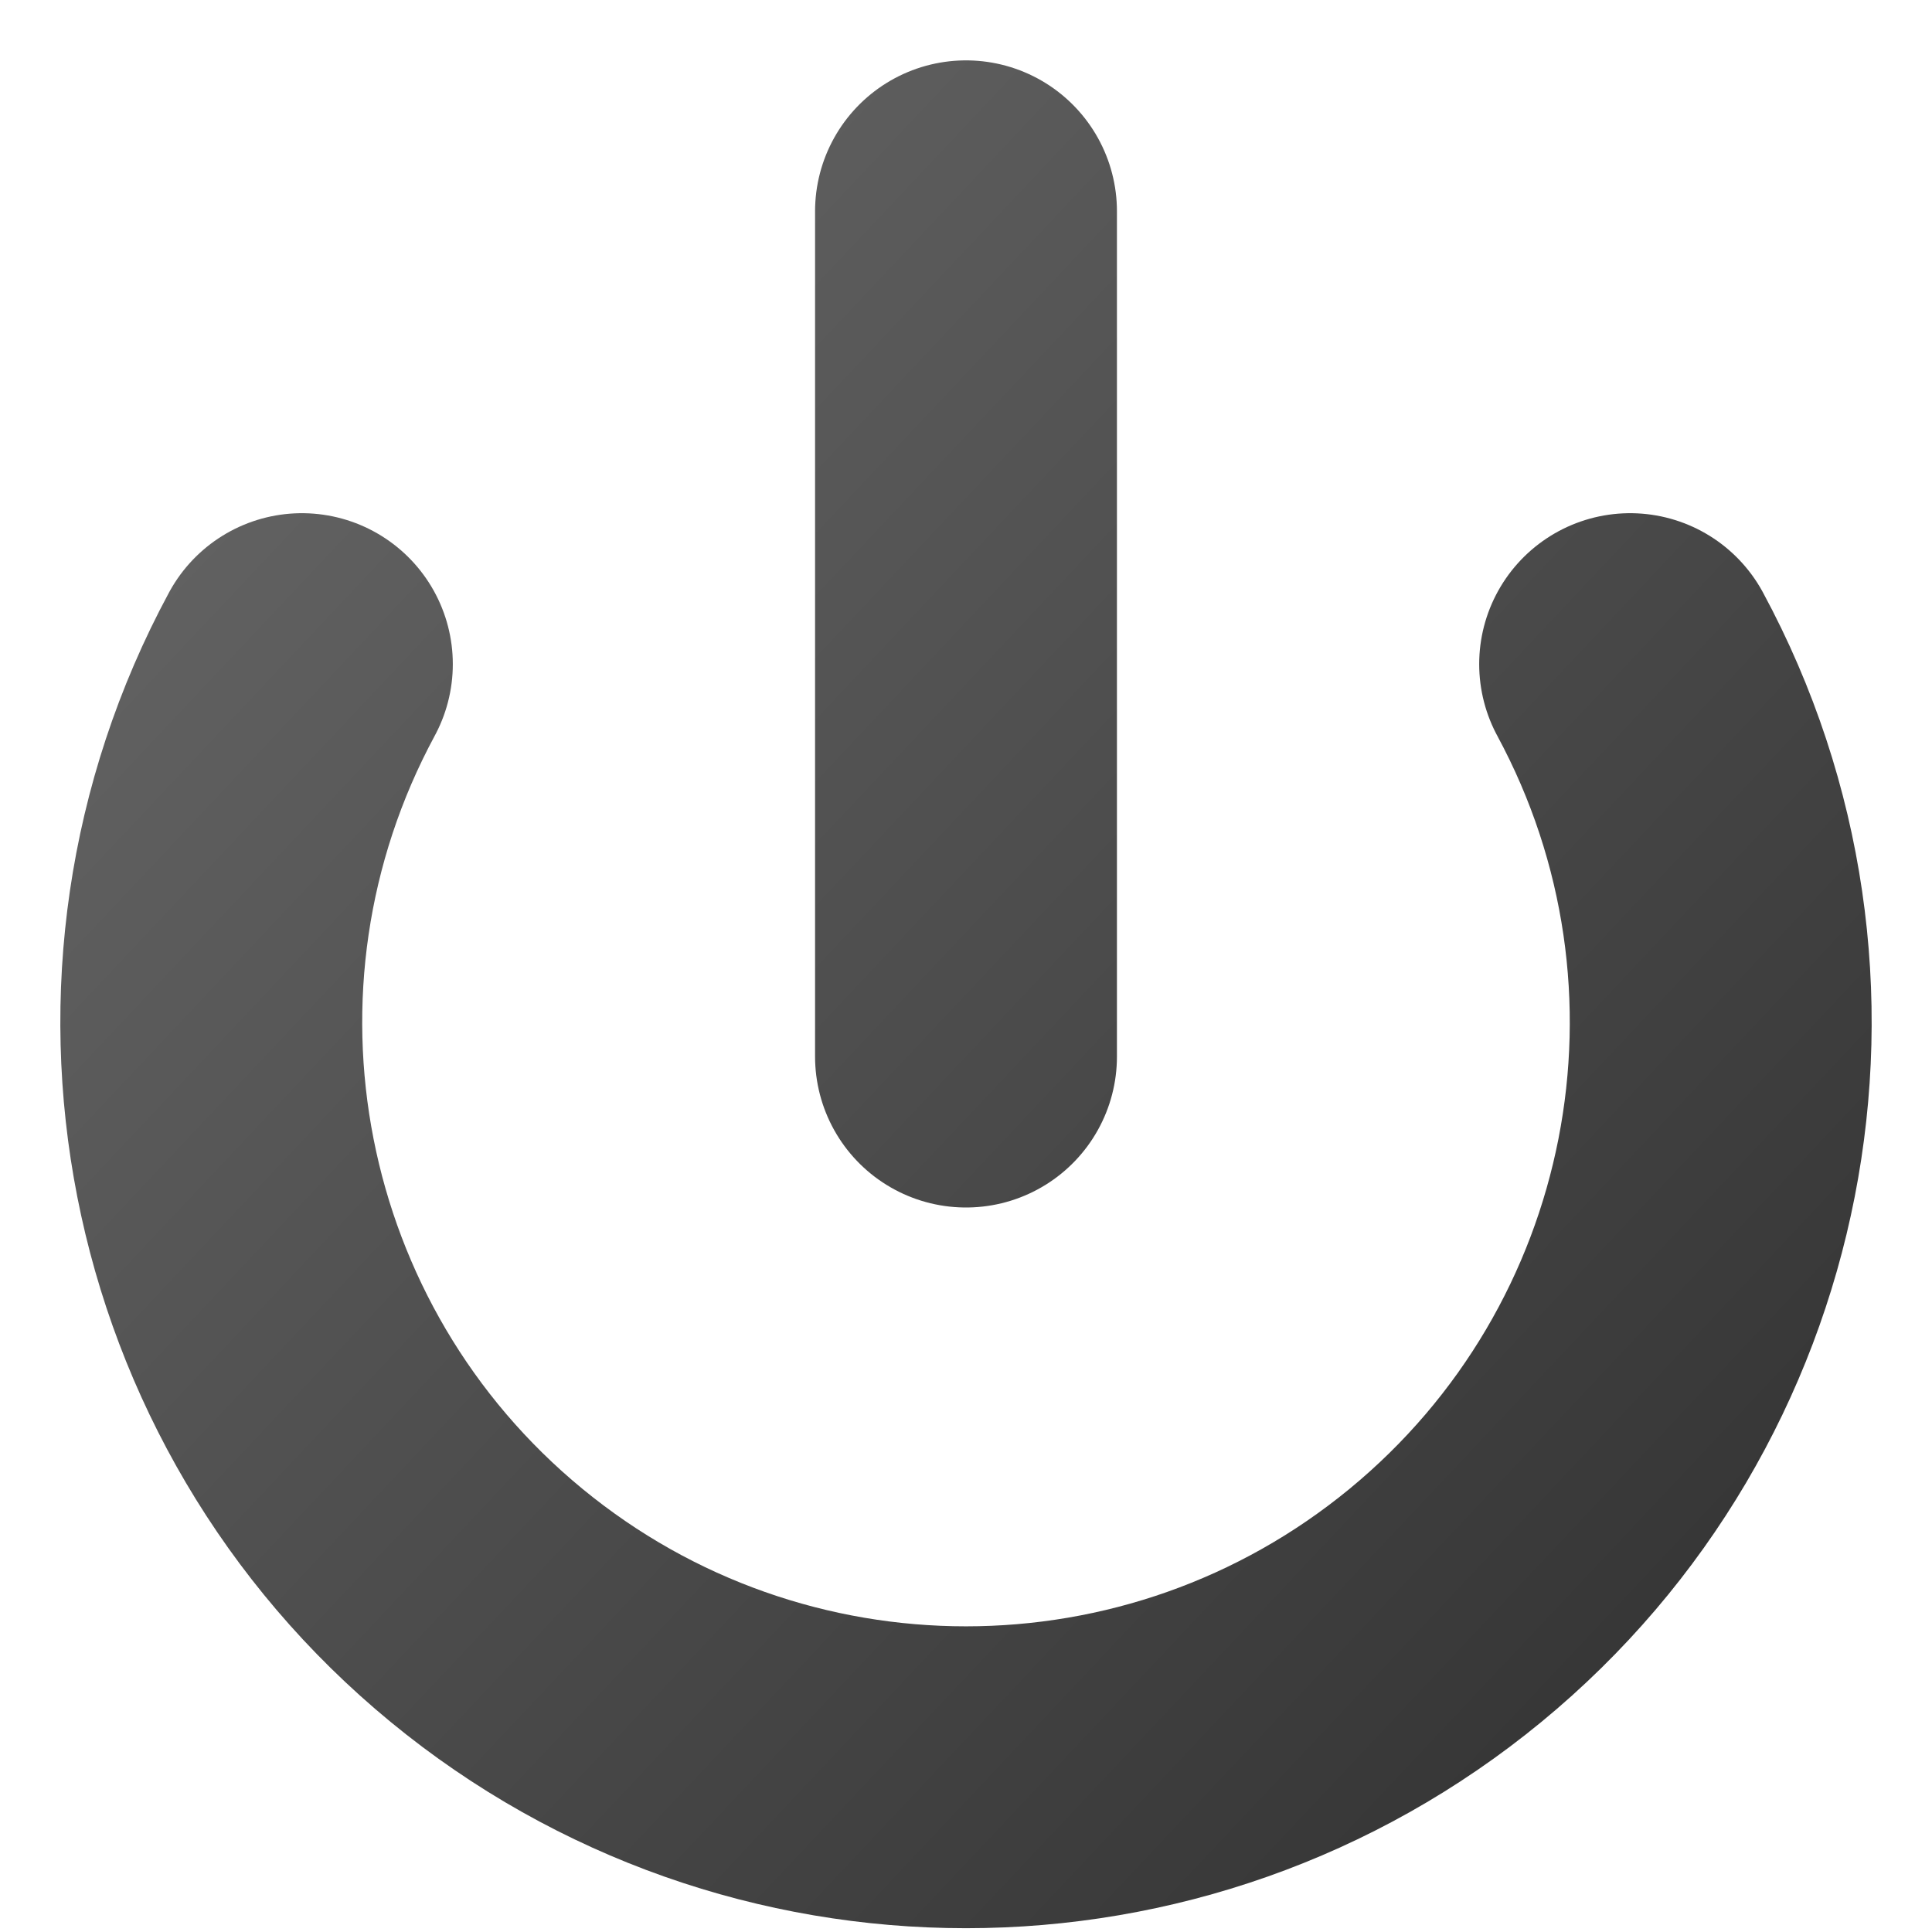
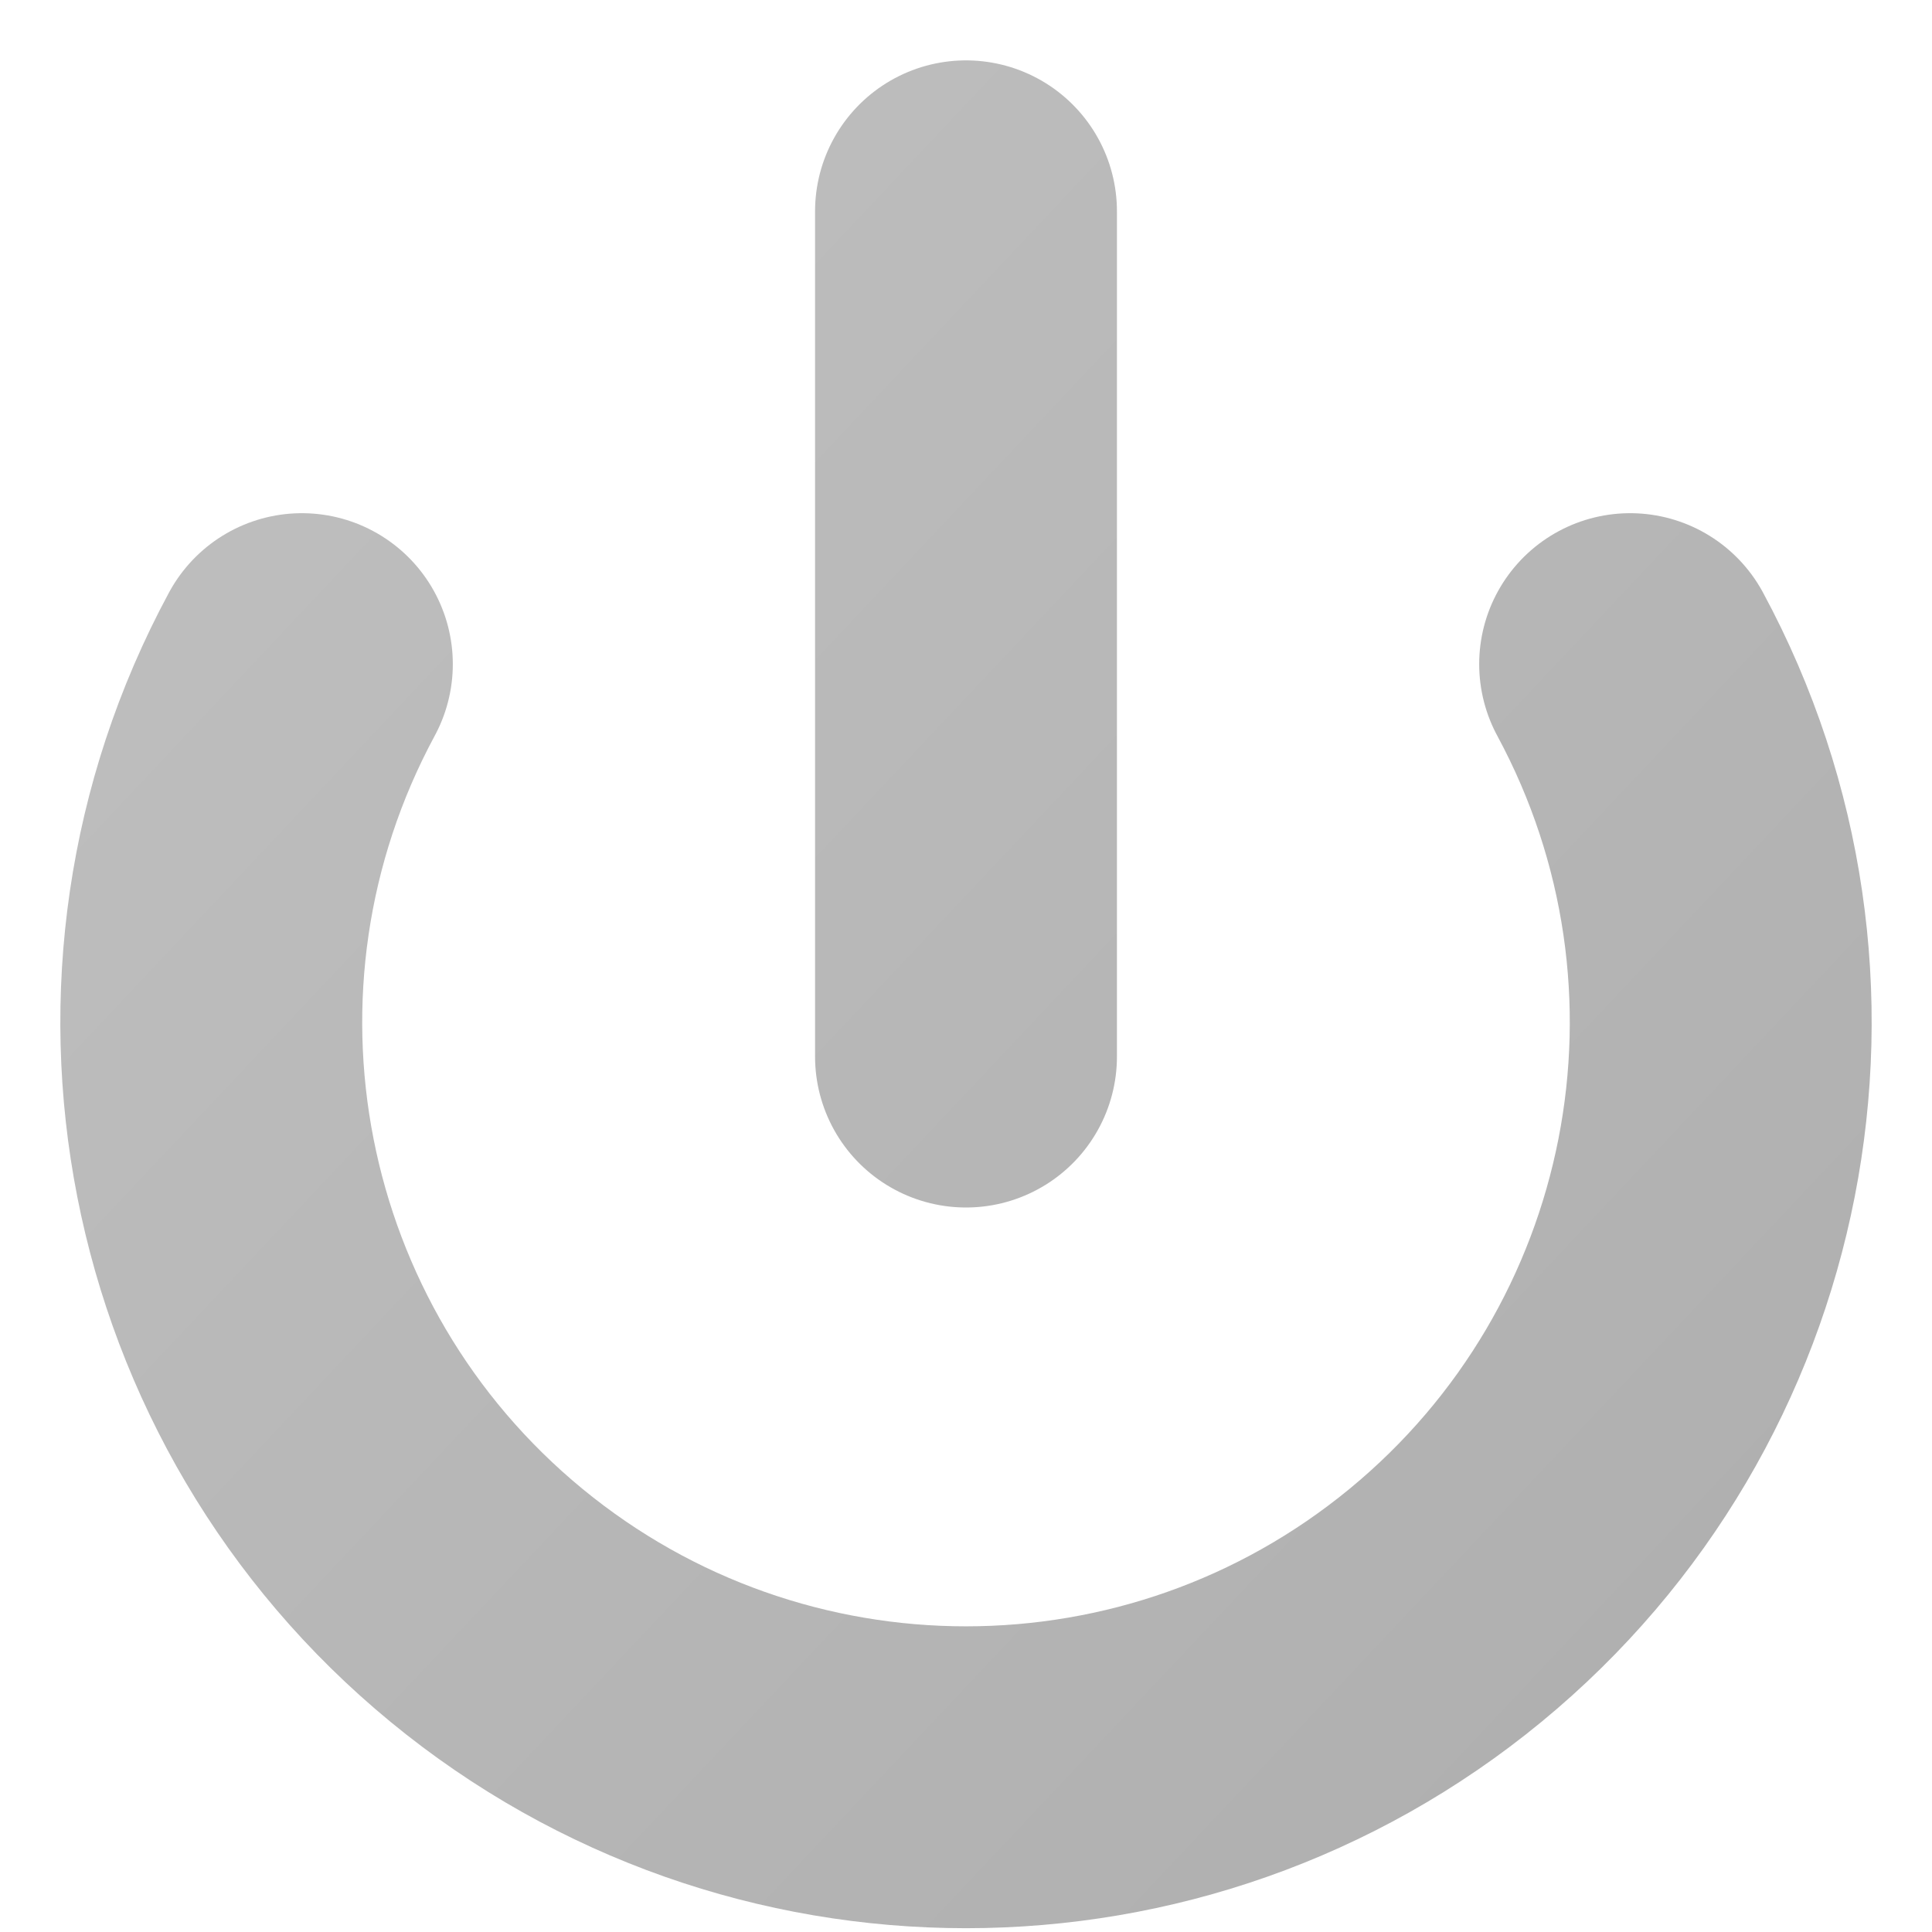
<svg xmlns="http://www.w3.org/2000/svg" viewBox="0 0 64 64">
  <defs>
    <linearGradient id="GRAY" x1="0%" y1="0%" x2="100%" y2="100%">
-       <stop offset="0%" style="stop-color: #666666" />
-       <stop offset="100%" style="stop-color: #333333" />
+       <stop offset="0%" style="stop-color: #BFBFBF" />
+       <stop offset="100%" style="stop-color: #AFAFAF" />
    </linearGradient>
  </defs>
  <path d="M 10 22 A 25 25, 0, 1, 0, 54 22 M 32 7 V 35" stroke="url(#GRAY)" stroke-width="10" stroke-linecap="round" fill="transparent" />
</svg>
